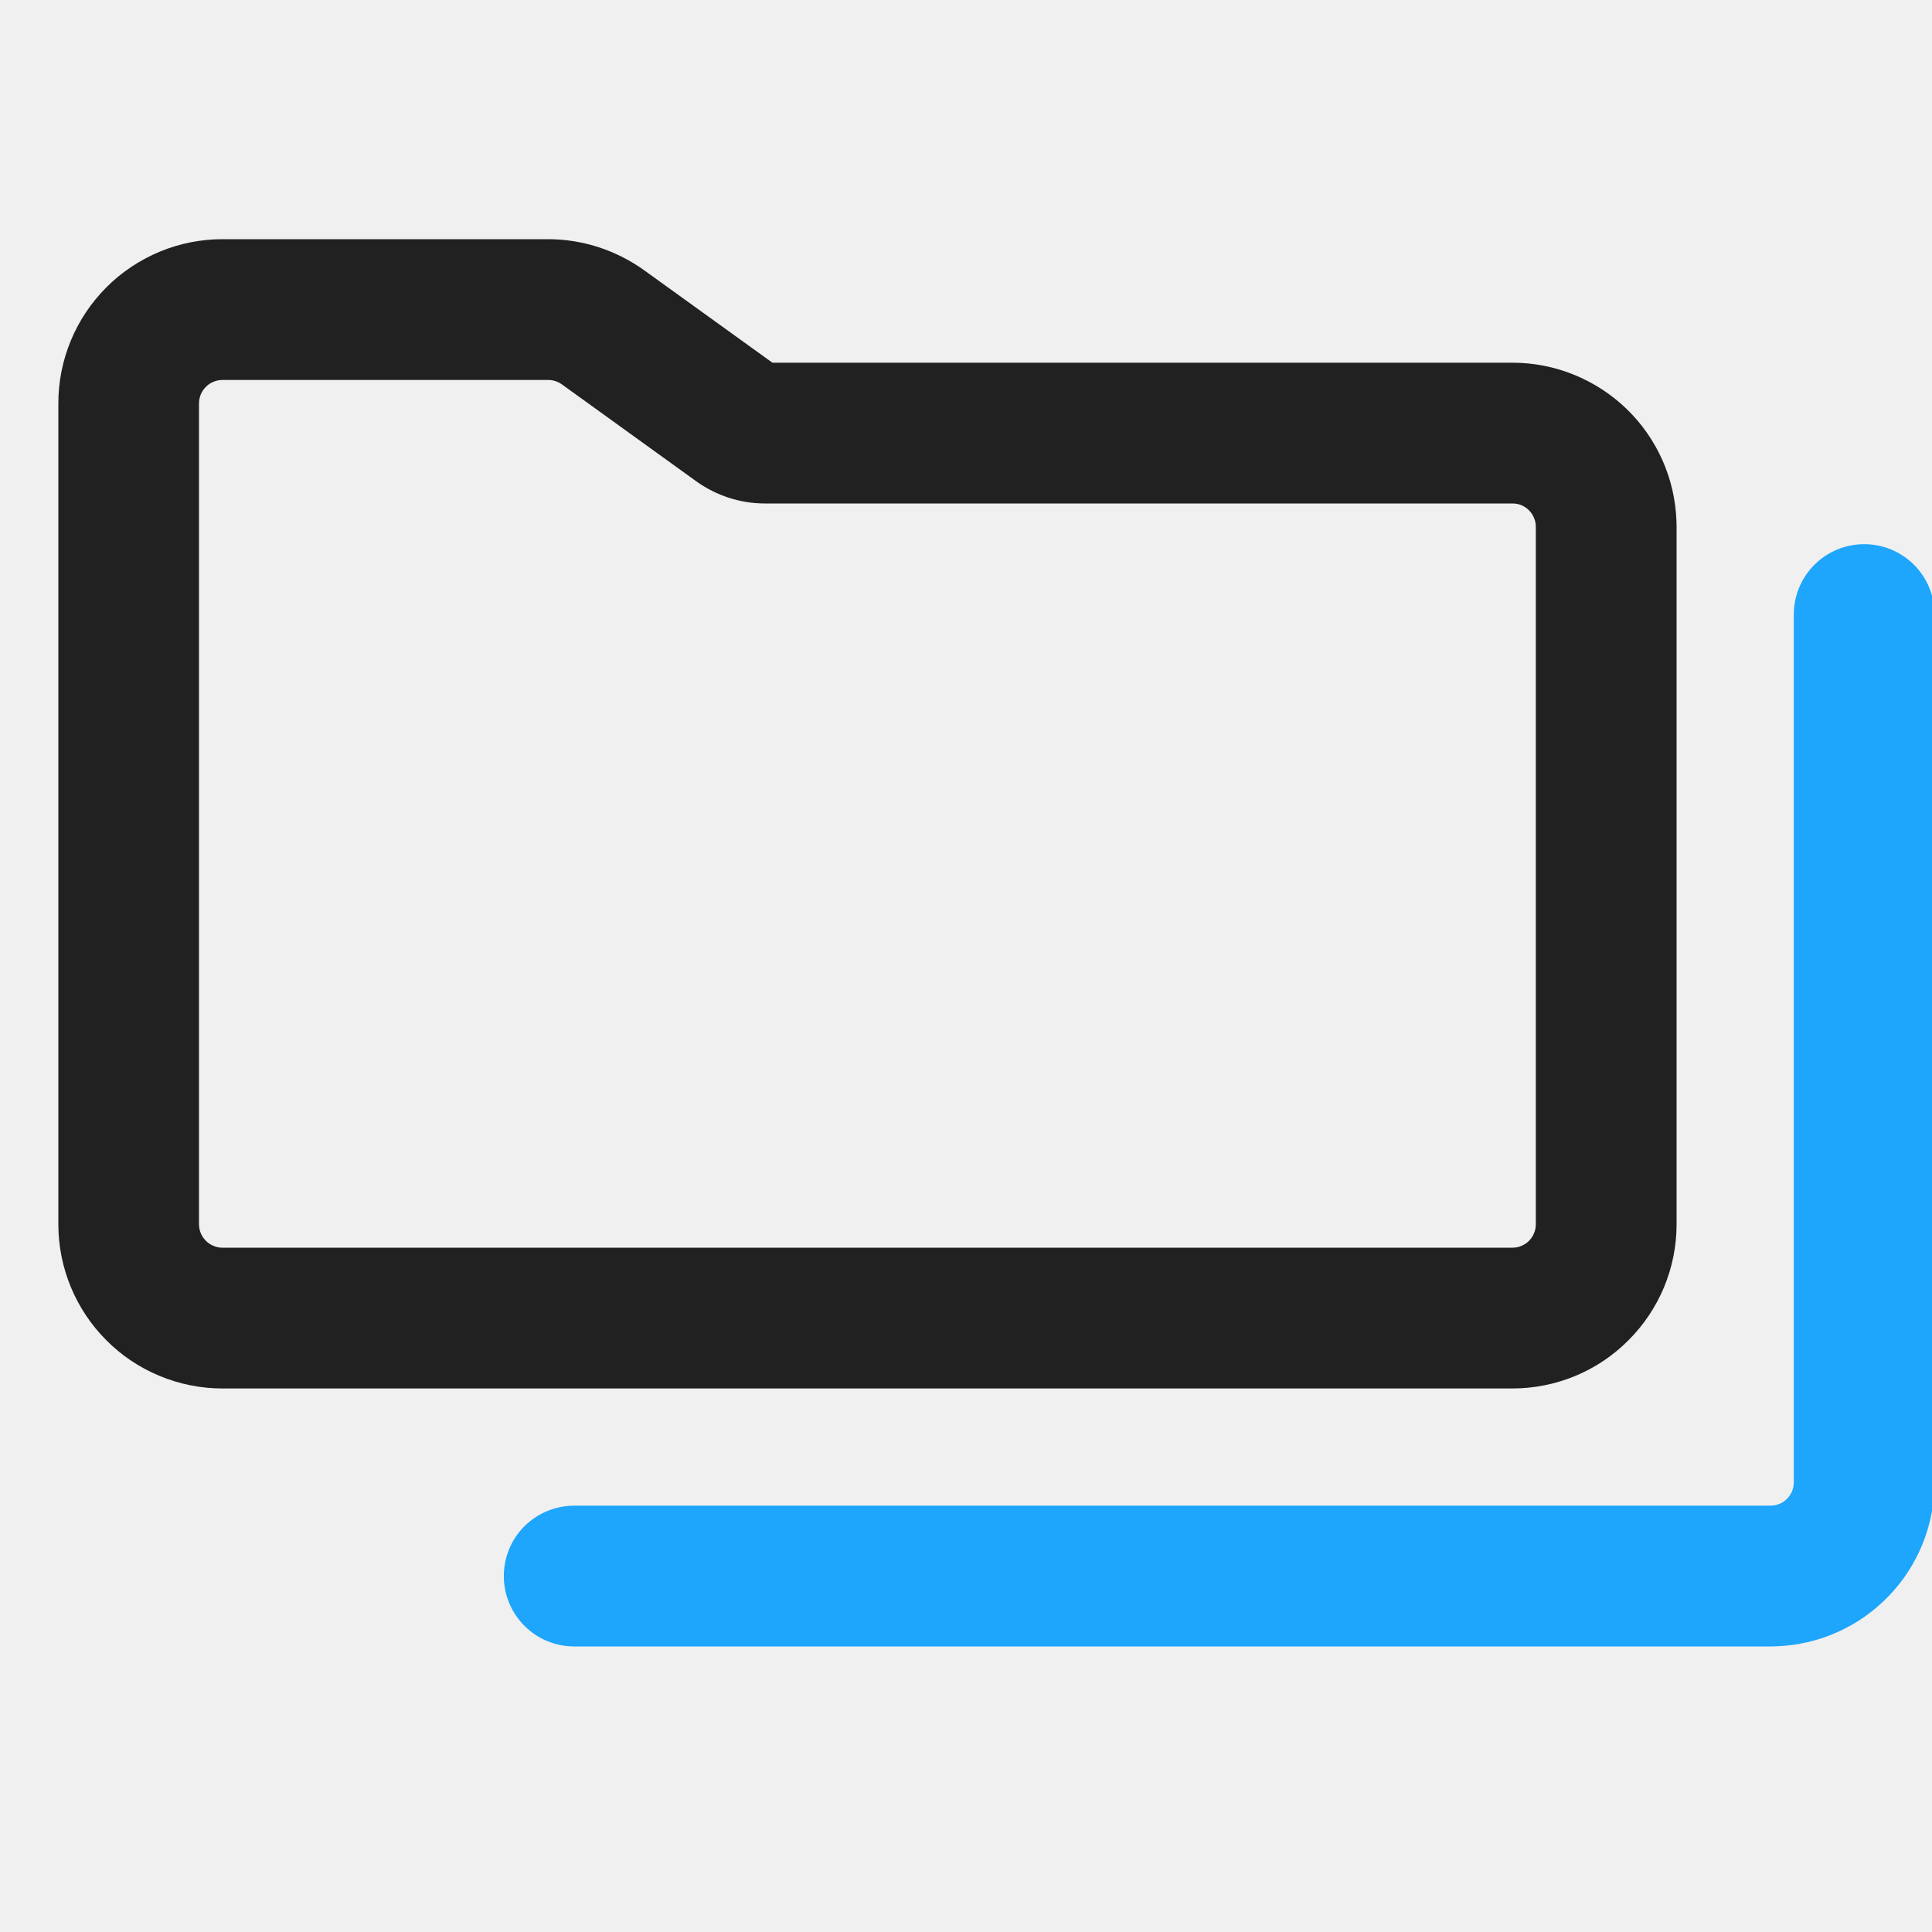
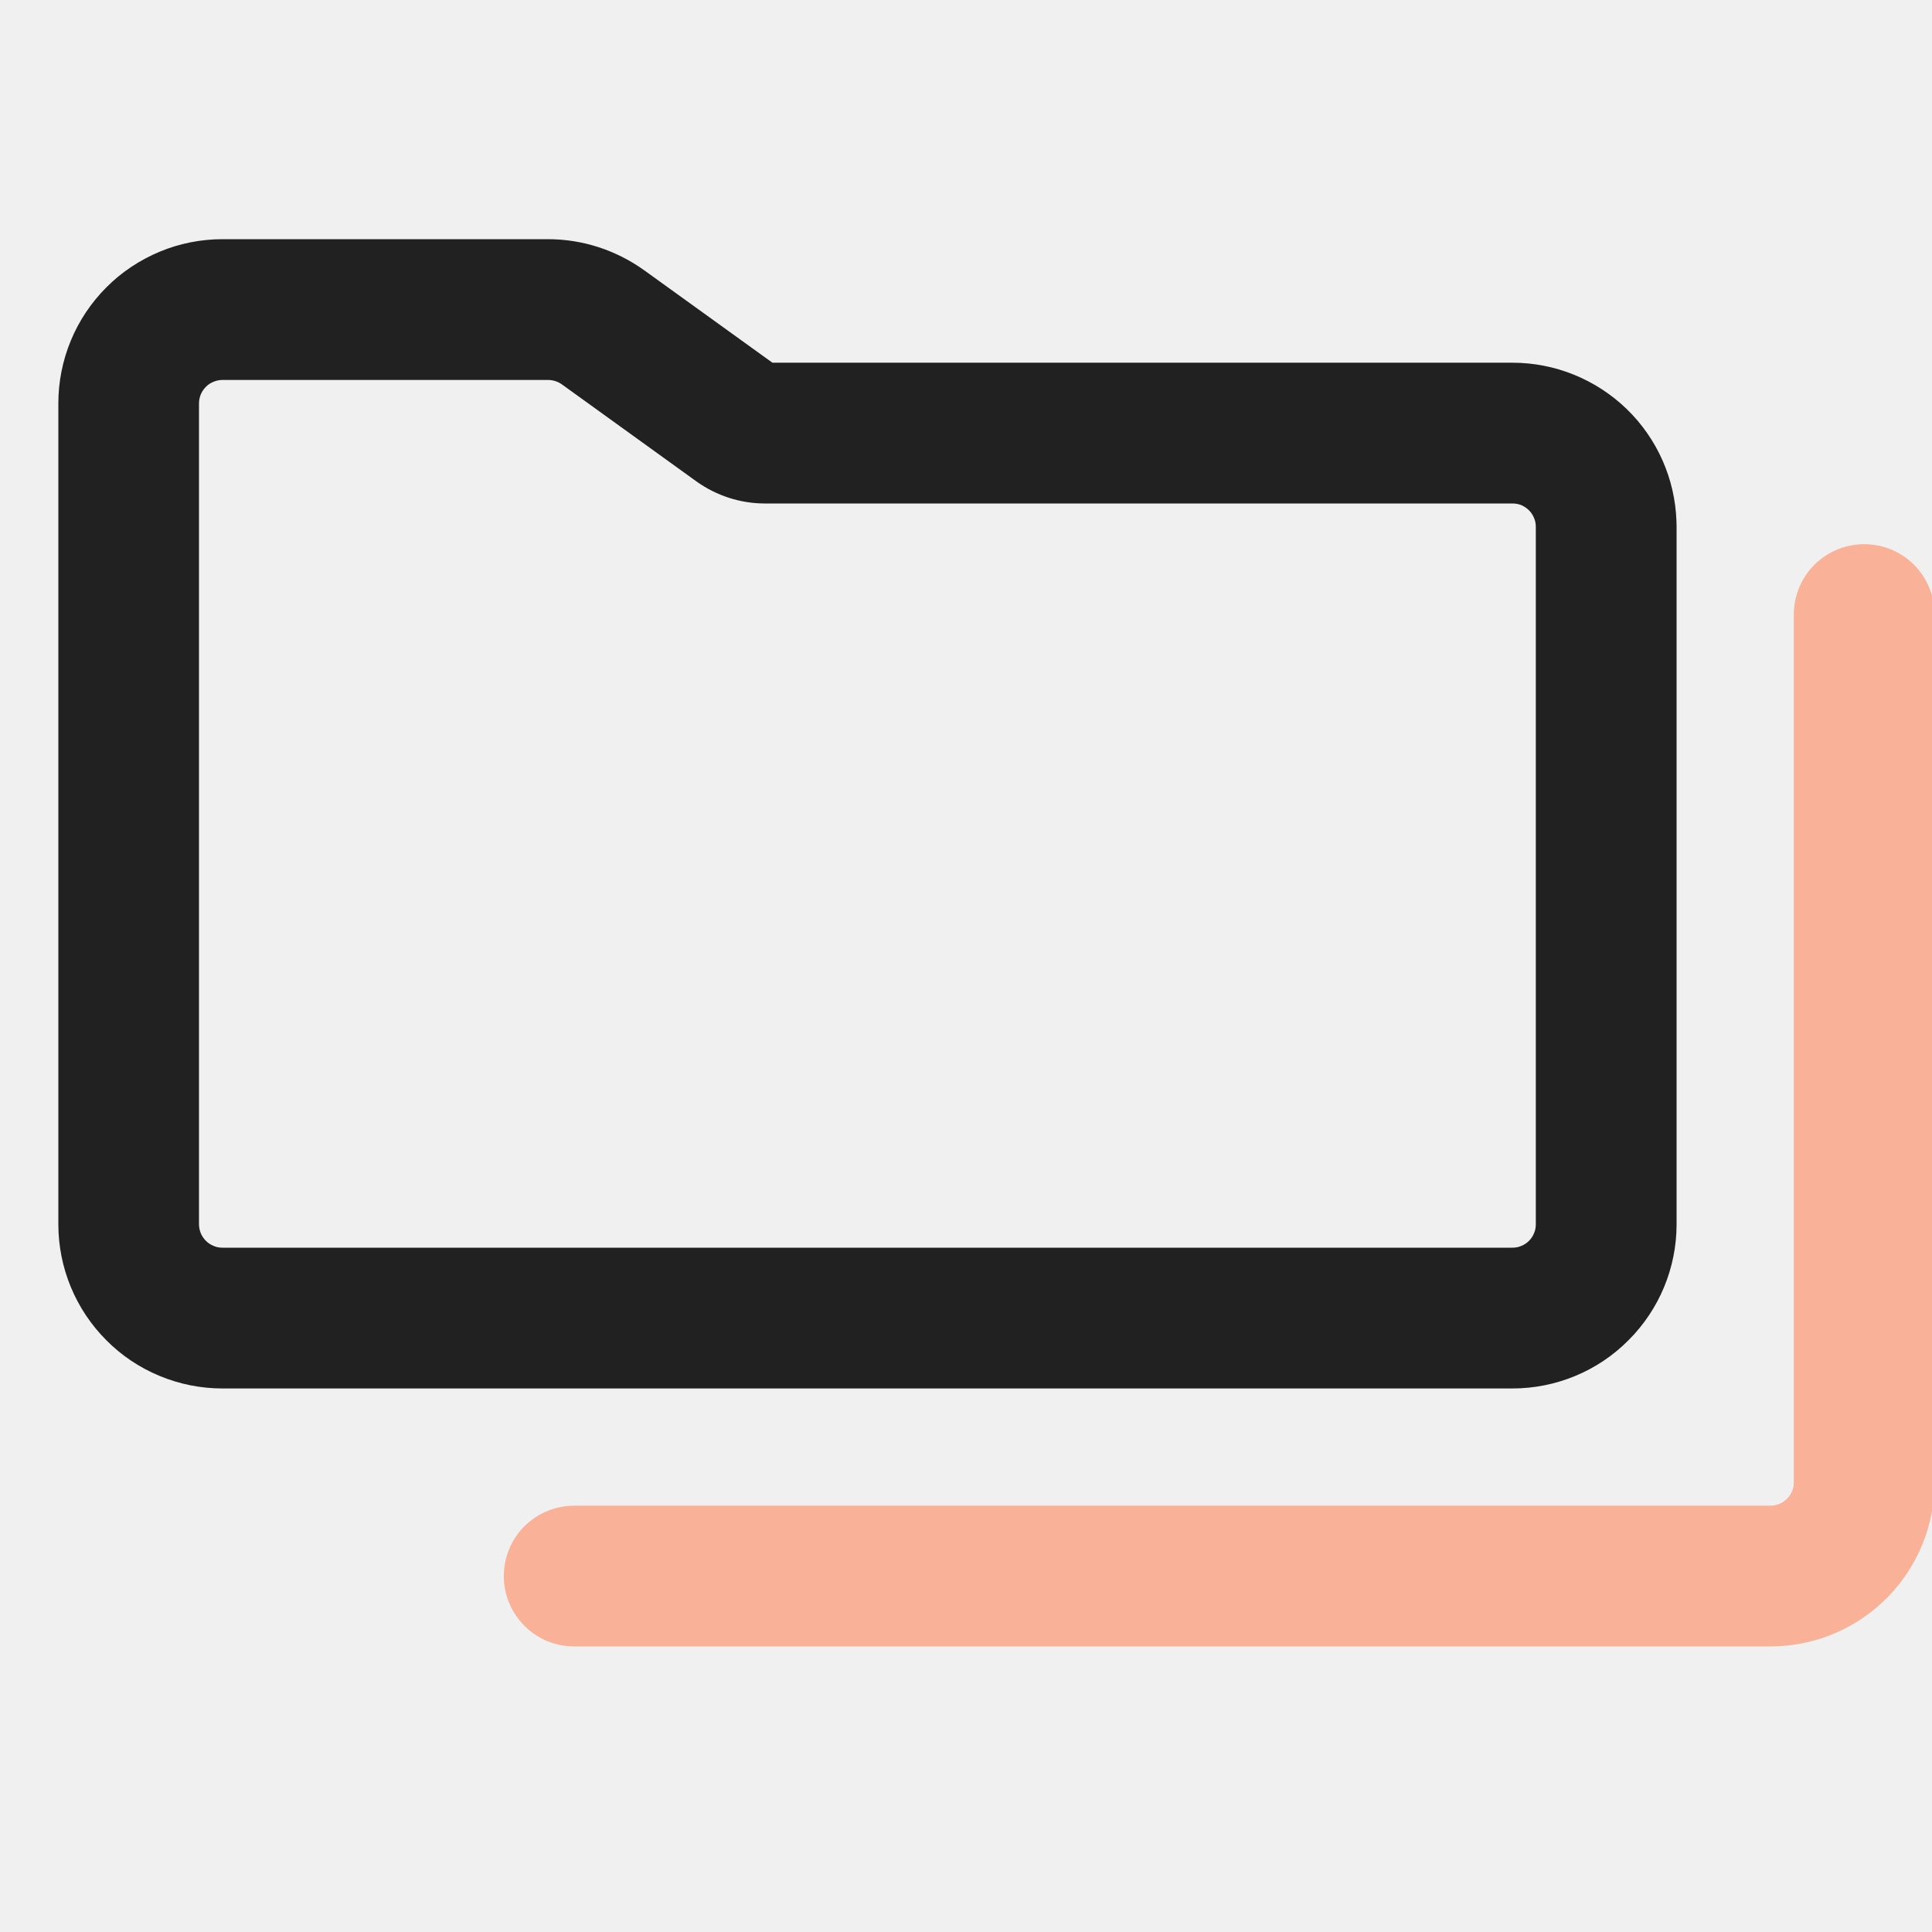
<svg xmlns="http://www.w3.org/2000/svg" width="15" height="15" viewBox="0 0 15 15" fill="none">
  <g clip-path="url(#clip0)">
    <path d="M4.255 1.857H1.727C1.56 1.857 1.394 1.89 1.24 1.954C1.085 2.019 0.944 2.112 0.826 2.231C0.587 2.47 0.453 2.794 0.453 3.132V9.505C0.453 9.843 0.587 10.167 0.826 10.406C0.944 10.525 1.085 10.619 1.24 10.683C1.394 10.747 1.56 10.78 1.727 10.78H11.742C12.08 10.78 12.405 10.646 12.643 10.406C12.883 10.167 13.017 9.843 13.017 9.505V4.091L13.016 4.047C13.005 3.717 12.866 3.404 12.628 3.174C12.39 2.945 12.073 2.816 11.742 2.816H5.997L5.001 2.098C4.783 1.942 4.523 1.857 4.255 1.857ZM1.727 2.95H4.255C4.293 2.95 4.331 2.962 4.362 2.984L5.406 3.737C5.561 3.848 5.747 3.909 5.938 3.909H11.742C11.766 3.909 11.79 3.913 11.812 3.922C11.834 3.932 11.854 3.945 11.871 3.962C11.888 3.979 11.901 3.999 11.91 4.021C11.92 4.043 11.924 4.067 11.924 4.091V9.505C11.924 9.529 11.92 9.553 11.91 9.575C11.901 9.597 11.888 9.617 11.871 9.634C11.854 9.651 11.834 9.664 11.812 9.673C11.79 9.683 11.766 9.687 11.742 9.687H1.727C1.703 9.687 1.68 9.683 1.658 9.673C1.636 9.664 1.615 9.651 1.599 9.634C1.582 9.617 1.568 9.597 1.559 9.575C1.55 9.553 1.545 9.529 1.545 9.505V3.132C1.545 3.108 1.55 3.084 1.559 3.062C1.568 3.04 1.582 3.02 1.599 3.003C1.615 2.986 1.636 2.973 1.658 2.964C1.68 2.955 1.703 2.95 1.727 2.95Z" fill="#212121" />
-     <path d="M14.474 4.225C14.613 4.225 14.747 4.278 14.848 4.373C14.95 4.469 15.011 4.6 15.019 4.739L15.02 4.771V11.508C15.02 11.839 14.892 12.156 14.662 12.394C14.432 12.632 14.119 12.771 13.789 12.782L13.745 12.783H4.459C4.316 12.783 4.18 12.728 4.078 12.629C3.976 12.53 3.916 12.395 3.912 12.253C3.908 12.11 3.959 11.972 4.055 11.867C4.151 11.763 4.285 11.699 4.427 11.691L4.459 11.69H13.745C13.79 11.69 13.833 11.674 13.866 11.644C13.899 11.615 13.921 11.574 13.926 11.53L13.927 11.508V4.771C13.927 4.626 13.985 4.487 14.087 4.385C14.19 4.282 14.329 4.225 14.474 4.225Z" fill="#1EA5FC" />
+     <path d="M14.474 4.225C14.613 4.225 14.747 4.278 14.848 4.373C14.95 4.469 15.011 4.6 15.019 4.739L15.02 4.771V11.508C15.02 11.839 14.892 12.156 14.662 12.394C14.432 12.632 14.119 12.771 13.789 12.782L13.745 12.783H4.459C4.316 12.783 4.18 12.728 4.078 12.629C3.976 12.53 3.916 12.395 3.912 12.253C3.908 12.11 3.959 11.972 4.055 11.867C4.151 11.763 4.285 11.699 4.427 11.691L4.459 11.69H13.745C13.79 11.69 13.833 11.674 13.866 11.644C13.899 11.615 13.921 11.574 13.926 11.53L13.927 11.508V4.771C13.927 4.626 13.985 4.487 14.087 4.385C14.19 4.282 14.329 4.225 14.474 4.225Z" fill="#F9B198" />
  </g>
  <defs>
    <clipPath id="clip0">
      <rect width="15" height="15" fill="white" />
    </clipPath>
  </defs>
</svg>
